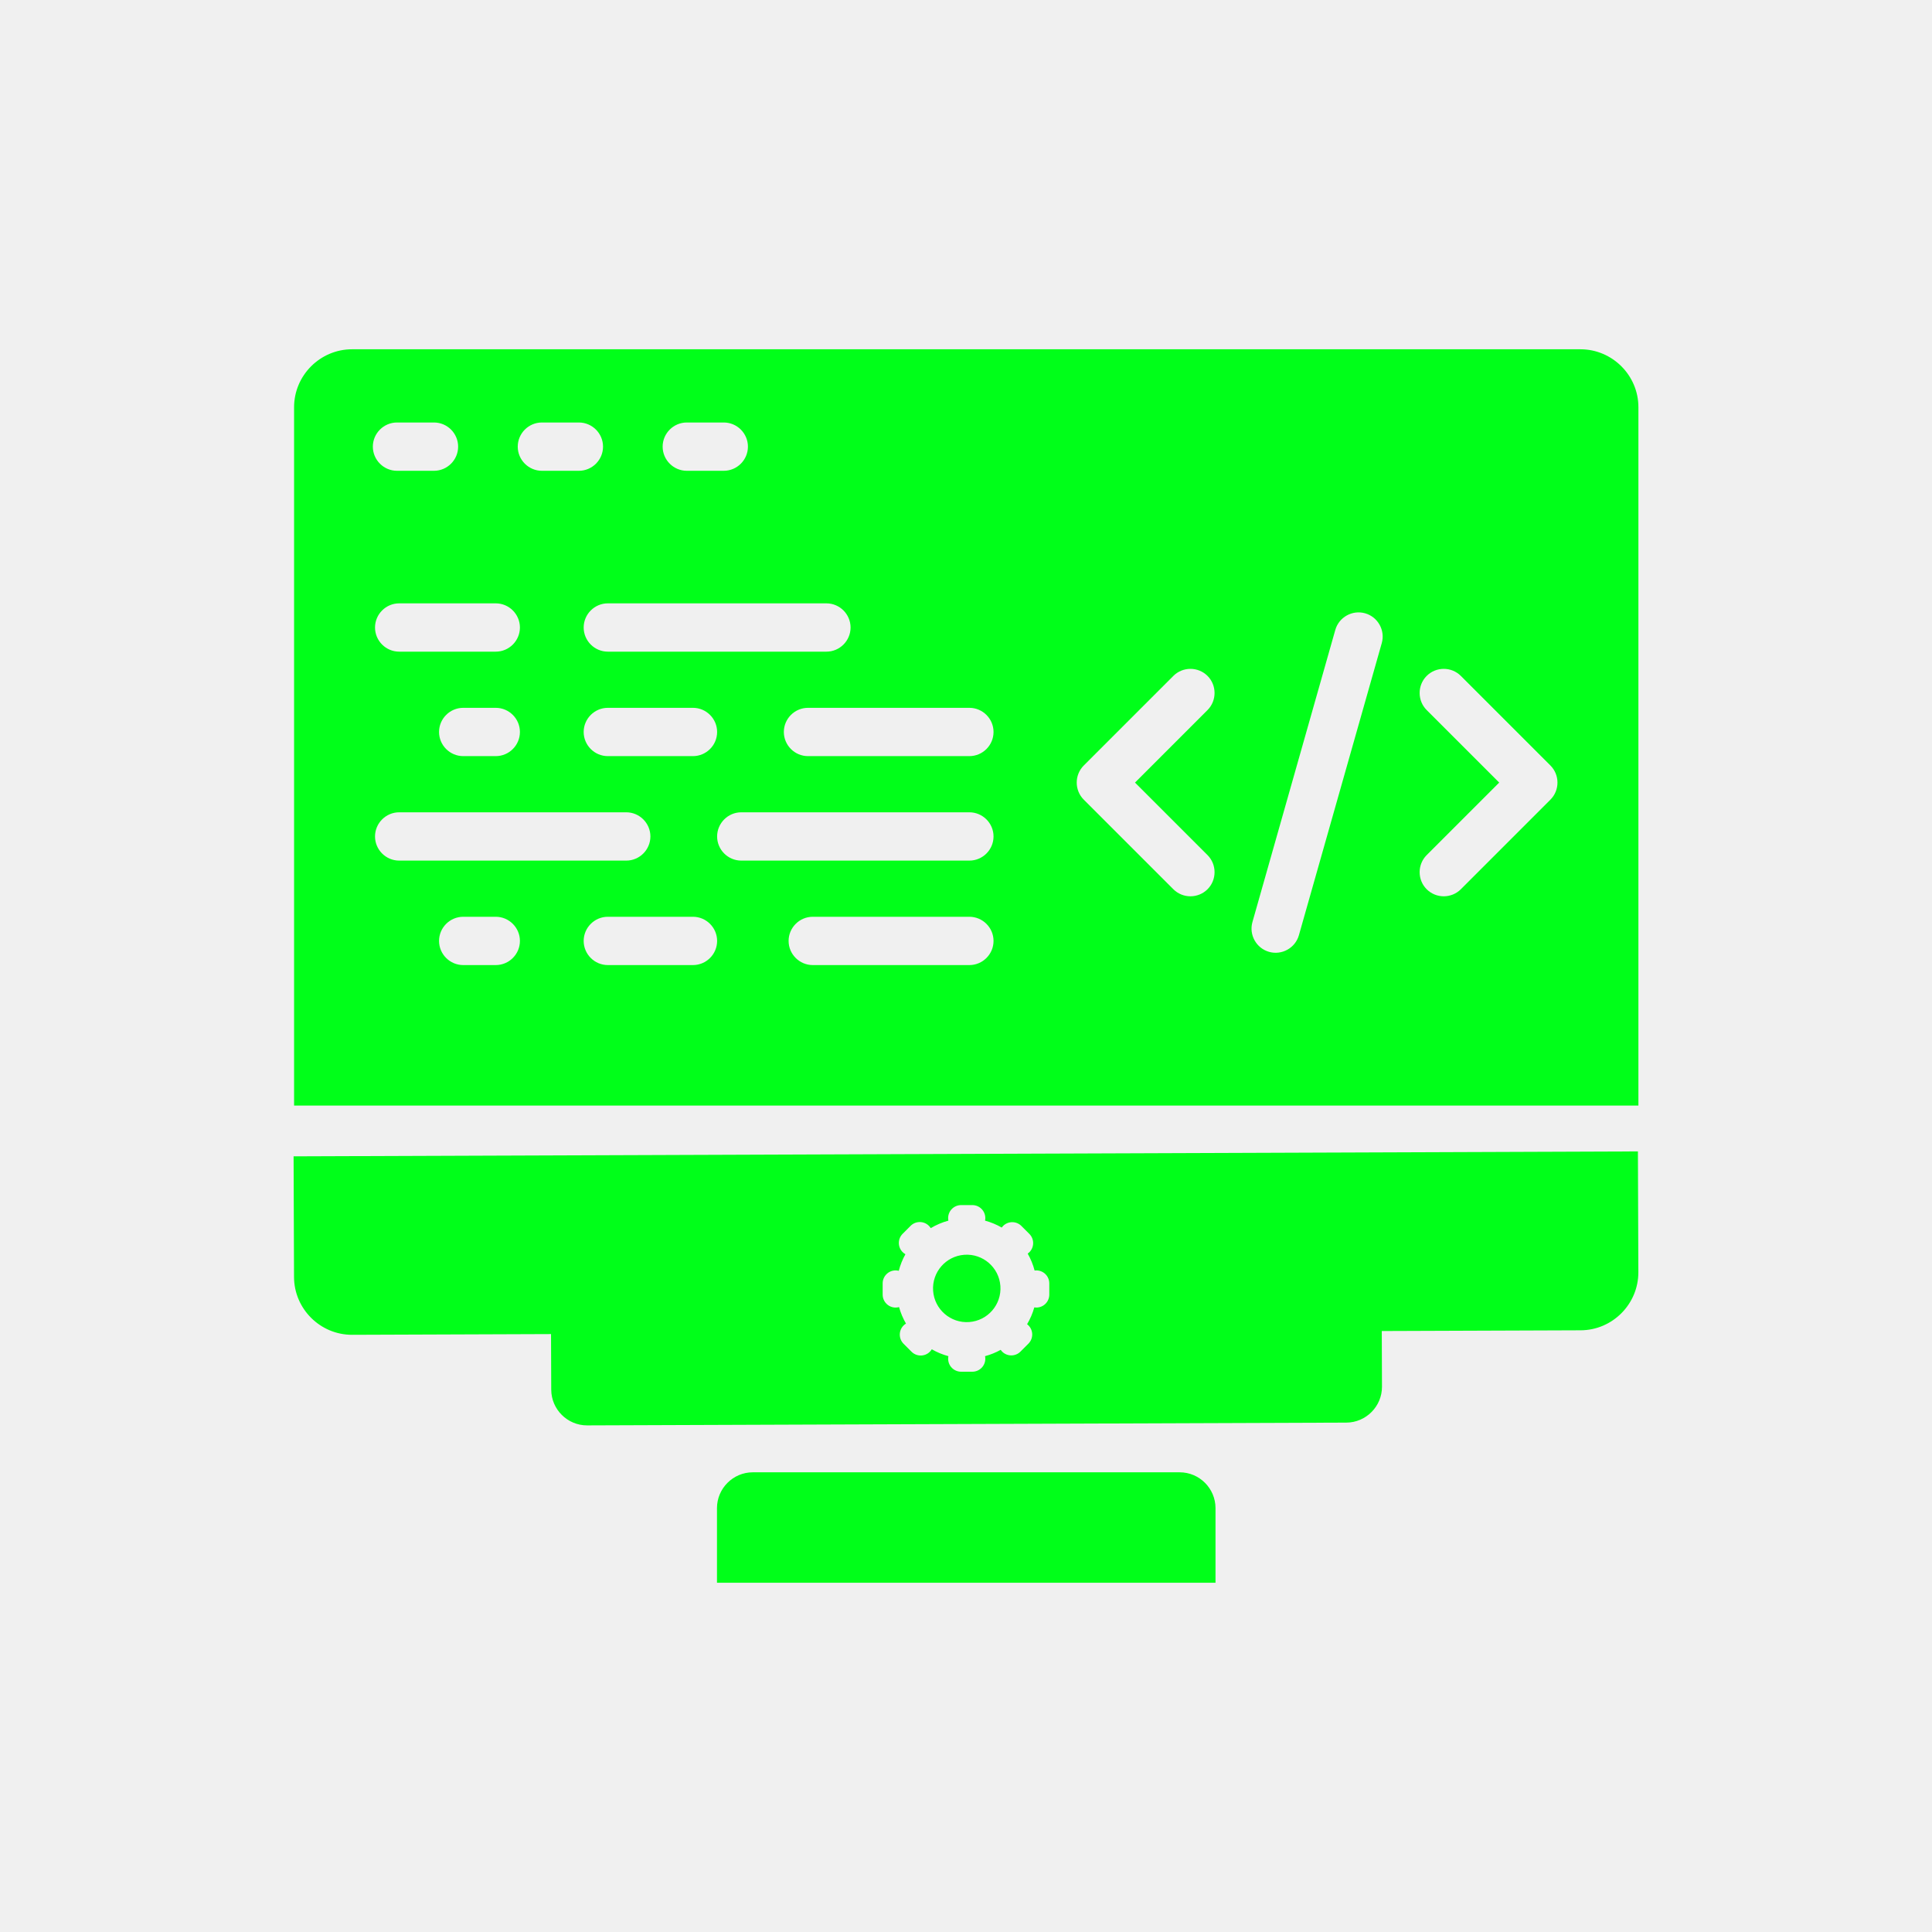
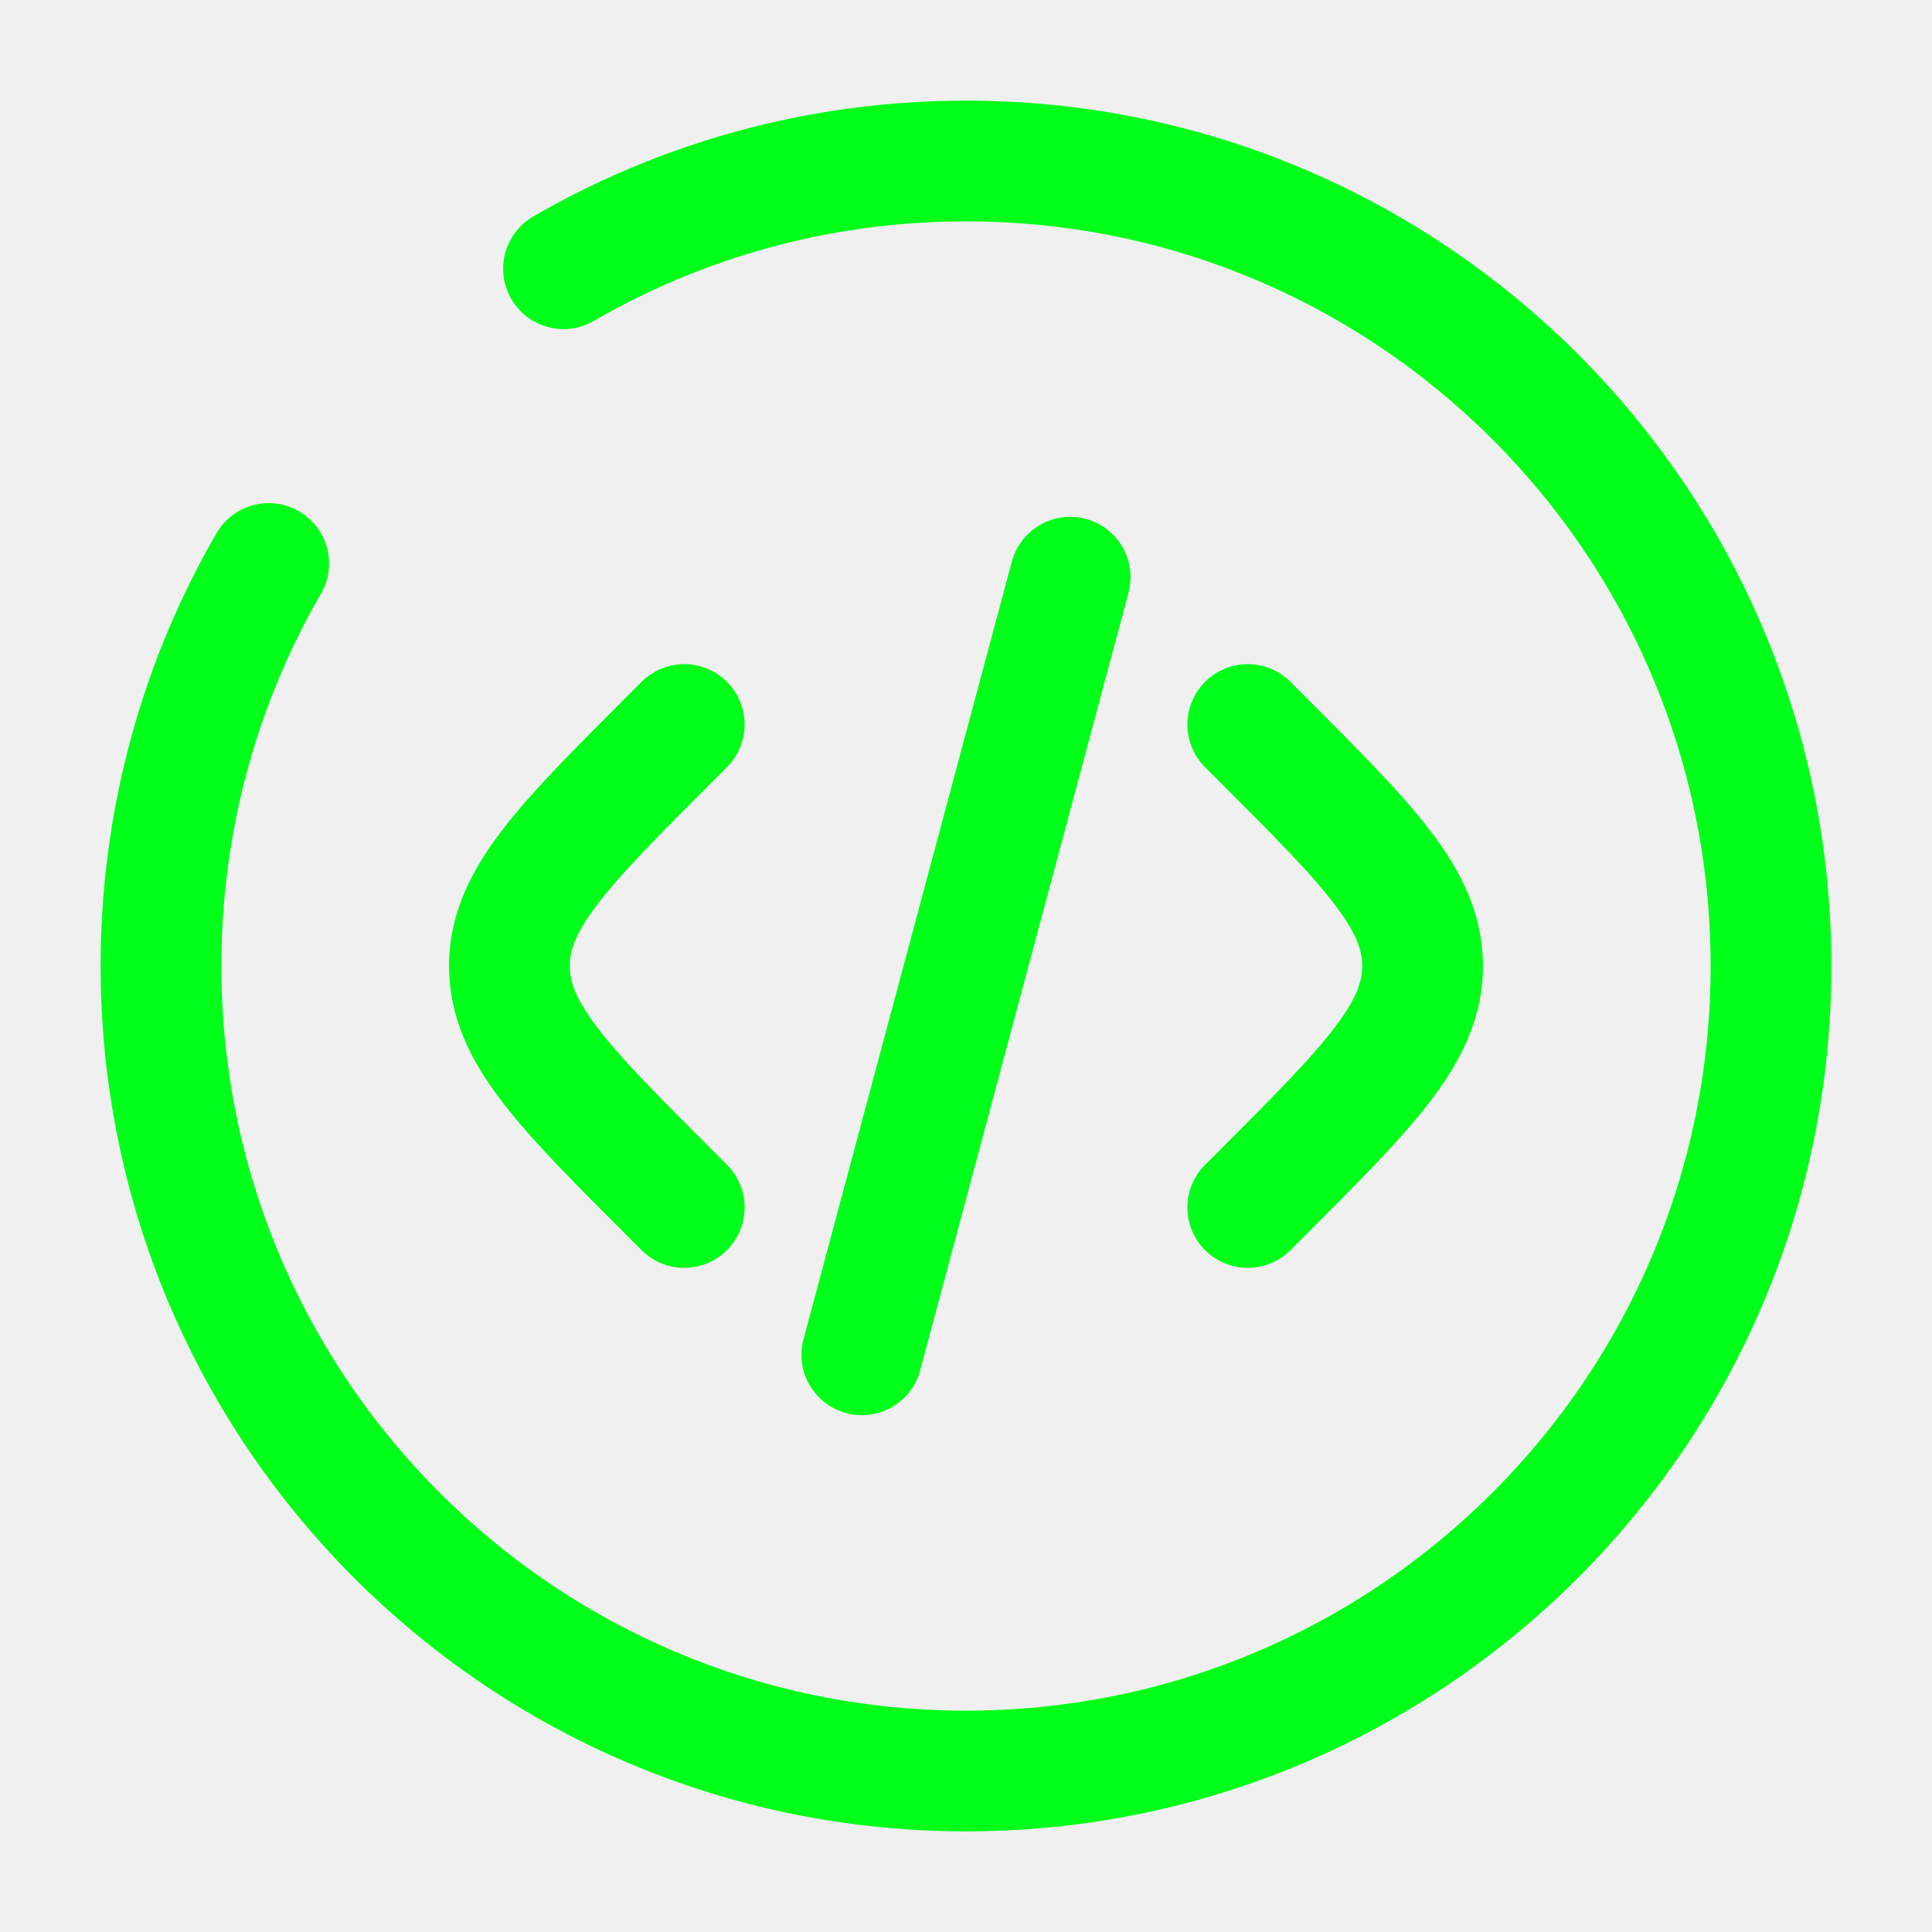
- <svg xmlns="http://www.w3.org/2000/svg" width="800px" height="800px" viewBox="0 0 1000 1000" id="Layer_2" version="1.1" xml:space="preserve" fill="#ffffff">
+ <svg xmlns="http://www.w3.org/2000/svg" width="800px" height="800px" viewBox="0 0 24 24" fill="none" stroke="#00ff19">
  <g id="SVGRepo_bgCarrier" stroke-width="0" />
  <g id="SVGRepo_tracerCarrier" stroke-linecap="round" stroke-linejoin="round" />
  <g id="SVGRepo_iconCarrier">
-     <g>
-       <path d="M818.039,180.784H182.215c-16.5,0-30,13.5-30,30v361.46h695.824v-361.46 C848.039,194.284,834.539,180.784,818.039,180.784z M355.484,218.681h19.143c6.875,0,12.5,5.625,12.5,12.5s-5.625,12.5-12.5,12.5 h-19.143c-6.875,0-12.5-5.625-12.5-12.5S348.609,218.681,355.484,218.681z M427.752,312.294c6.875,0,12.5,5.625,12.5,12.5 s-5.625,12.5-12.5,12.5H314.609c-6.875,0-12.5-5.625-12.5-12.5s5.625-12.5,12.5-12.5H427.752z M371.18,378.869 c0,6.875-5.625,12.5-12.5,12.5h-44.072c-6.875,0-12.5-5.625-12.5-12.5s5.625-12.5,12.5-12.5h44.072 C365.555,366.369,371.18,371.994,371.18,378.869z M280.484,218.681h19.143c6.875,0,12.5,5.625,12.5,12.5s-5.625,12.5-12.5,12.5 h-19.143c-6.875,0-12.5-5.625-12.5-12.5S273.609,218.681,280.484,218.681z M269.109,324.794c0,6.875-5.625,12.5-12.5,12.5h-50 c-6.875,0-12.5-5.625-12.5-12.5s5.625-12.5,12.5-12.5h50C263.484,312.294,269.109,317.919,269.109,324.794z M269.109,378.869 c0,6.875-5.625,12.5-12.5,12.5h-16.857c-6.875,0-12.5-5.625-12.5-12.5s5.625-12.5,12.5-12.5h16.857 C263.484,366.369,269.109,371.994,269.109,378.869z M205.484,218.681h19.143c6.875,0,12.5,5.625,12.5,12.5s-5.625,12.5-12.5,12.5 h-19.143c-6.875,0-12.5-5.625-12.5-12.5S198.609,218.681,205.484,218.681z M194.109,432.945c0-6.875,5.625-12.5,12.5-12.5h117.536 c6.875,0,12.5,5.625,12.5,12.5s-5.625,12.5-12.5,12.5H206.609C199.734,445.445,194.109,439.82,194.109,432.945z M256.609,499.52 h-16.857c-6.875,0-12.5-5.625-12.5-12.5s5.625-12.5,12.5-12.5h16.857c6.875,0,12.5,5.625,12.5,12.5S263.484,499.52,256.609,499.52z M358.68,499.52h-44.072c-6.875,0-12.5-5.625-12.5-12.5s5.625-12.5,12.5-12.5h44.072c6.875,0,12.5,5.625,12.5,12.5 S365.555,499.52,358.68,499.52z M501.752,499.52H420.68c-6.875,0-12.5-5.625-12.5-12.5s5.625-12.5,12.5-12.5h81.071 c6.875,0,12.5,5.625,12.5,12.5S508.627,499.52,501.752,499.52z M501.752,445.445H383.68c-6.875,0-12.5-5.625-12.5-12.5 s5.625-12.5,12.5-12.5h118.071c6.875,0,12.5,5.625,12.5,12.5S508.627,445.445,501.752,445.445z M501.752,391.369h-83.536 c-6.875,0-12.5-5.625-12.5-12.5s5.625-12.5,12.5-12.5h83.536c6.875,0,12.5,5.625,12.5,12.5S508.627,391.369,501.752,391.369z M625.009,442.596c4.861,4.861,4.861,12.816,0,17.678c-4.861,4.861-12.816,4.861-17.678,0L560.958,413.9 c-4.861-4.861-4.861-12.816,0-17.678l46.374-46.374c4.861-4.861,12.816-4.861,17.678,0c4.861,4.861,4.861,12.816,0,17.678 l-37.535,37.535L625.009,442.596z M715.198,332.878L672.31,484.067c-1.876,6.614-8.823,10.49-15.437,8.614h0 c-6.614-1.876-10.49-8.823-8.614-15.437l42.888-151.189c1.876-6.614,8.823-10.49,15.437-8.614 C713.198,319.317,717.074,326.264,715.198,332.878z M802.499,413.9l-46.373,46.374c-4.861,4.861-12.816,4.861-17.678,0 c-4.861-4.861-4.861-12.816,0-17.678l37.535-37.535l-37.535-37.535c-4.861-4.861-4.861-12.816,0-17.678 c4.862-4.861,12.816-4.861,17.678,0l46.373,46.374C807.36,401.083,807.36,409.038,802.499,413.9z" style="fill:#00ff19;" />
-       <path d="M610.607,762.063H389.646c-10.197,0-18.539,8.343-18.539,18.539v38.614h258.039v-38.614 C629.146,770.406,620.804,762.063,610.607,762.063z" style="fill:#00ff19;" />
-       <ellipse cx="500.375" cy="666.877" rx="17.453" ry="17.454" style="fill:#00ff19;" transform="matrix(0.9975 -0.0709 0.0709 0.9975 -46.0156 37.149)" />
-       <path d="M151.961,598.519l0.229,62.484c0.061,16.5,13.61,29.95,30.11,29.89l102.911-0.377l0.106,28.795 c0.037,10.196,8.411,18.508,18.607,18.471l392.919-1.439c10.196-0.037,18.509-8.41,18.471-18.607l-0.105-28.795l102.911-0.377 c16.5-0.06,29.95-13.61,29.89-30.11l-0.229-62.484L151.961,598.519z M543.106,670.086c0,3.705-3.004,6.708-6.708,6.708 c-0.356,0-0.702-0.036-1.043-0.089c-0.865,3.086-2.129,6.004-3.73,8.699c0.235,0.18,0.464,0.37,0.679,0.585l0,0 c2.62,2.62,2.62,6.867,0,9.487l-4.115,4.115c-2.62,2.62-6.867,2.62-9.487,0h0c-0.286-0.286-0.534-0.594-0.758-0.914 c-2.526,1.398-5.235,2.504-8.084,3.272c0.088,0.433,0.134,0.88,0.134,1.339c0,3.705-3.004,6.708-6.708,6.708h-5.82 c-3.705,0-6.708-3.004-6.708-6.708c0-0.459,0.047-0.906,0.134-1.339c-3.046-0.821-5.933-2.027-8.606-3.565 c-0.274,0.451-0.598,0.88-0.988,1.27c-2.62,2.62-6.867,2.62-9.487,0l-4.115-4.115c-2.62-2.62-2.62-6.867,0-9.487 c0.381-0.381,0.8-0.7,1.24-0.971c-1.538-2.65-2.75-5.513-3.582-8.534c-0.567,0.156-1.162,0.246-1.779,0.246 c-3.705,0-6.708-3.003-6.708-6.708v-5.82c0-3.705,3.004-6.708,6.708-6.708c0.562,0,1.105,0.077,1.627,0.207 c0.783-3.032,1.95-5.91,3.443-8.581c-0.513-0.291-0.999-0.649-1.436-1.087c-2.62-2.62-2.62-6.867,0-9.487l4.115-4.115 c2.62-2.62,6.867-2.62,9.487,0c0.366,0.367,0.676,0.767,0.94,1.189c2.822-1.688,5.891-3.004,9.141-3.881 c-0.088-0.433-0.134-0.88-0.134-1.339c0-3.705,3.004-6.708,6.708-6.708h5.82c3.705,0,6.708,3.004,6.708,6.708 c0,0.458-0.047,0.906-0.134,1.339c3.057,0.825,5.955,2.036,8.636,3.582c0.208-0.288,0.434-0.567,0.694-0.827 c2.62-2.62,6.867-2.62,9.487,0l4.115,4.115c2.62,2.62,2.62,6.867,0,9.487c-0.268,0.268-0.557,0.502-0.856,0.716 c1.552,2.715,2.763,5.65,3.576,8.747c0.291-0.039,0.586-0.065,0.887-0.065c3.705,0,6.708,3.003,6.708,6.708V670.086z" style="fill:#00ff19;" />
-     </g>
+     <path d="M15.5 9L15.672 9.172C17.005 10.505 17.672 11.172 17.672 12C17.672 12.828 17.005 13.495 15.672 14.828L15.5 15" stroke="#00ff19" stroke-width="1.5" stroke-linecap="round" />
+     <path d="M13.294 7.17L12 12L10.706 16.83" stroke="#00ff19" stroke-width="1.5" stroke-linecap="round" />
+     <path d="M8.5 9L8.328 9.172C6.995 10.505 6.328 11.172 6.328 12C6.328 12.828 6.995 13.495 8.328 14.828L8.5 15" stroke="#00ff19" stroke-width="1.5" stroke-linecap="round" />
+     <path d="M7 3.338C8.471 2.487 10.179 2 12 2C17.523 2 22 6.477 22 12C22 17.523 17.523 22 12 22C6.477 22 2 17.523 2 12C2 10.179 2.487 8.471 3.338 7" stroke="#00ff19" stroke-width="1.5" stroke-linecap="round" />
  </g>
</svg>
